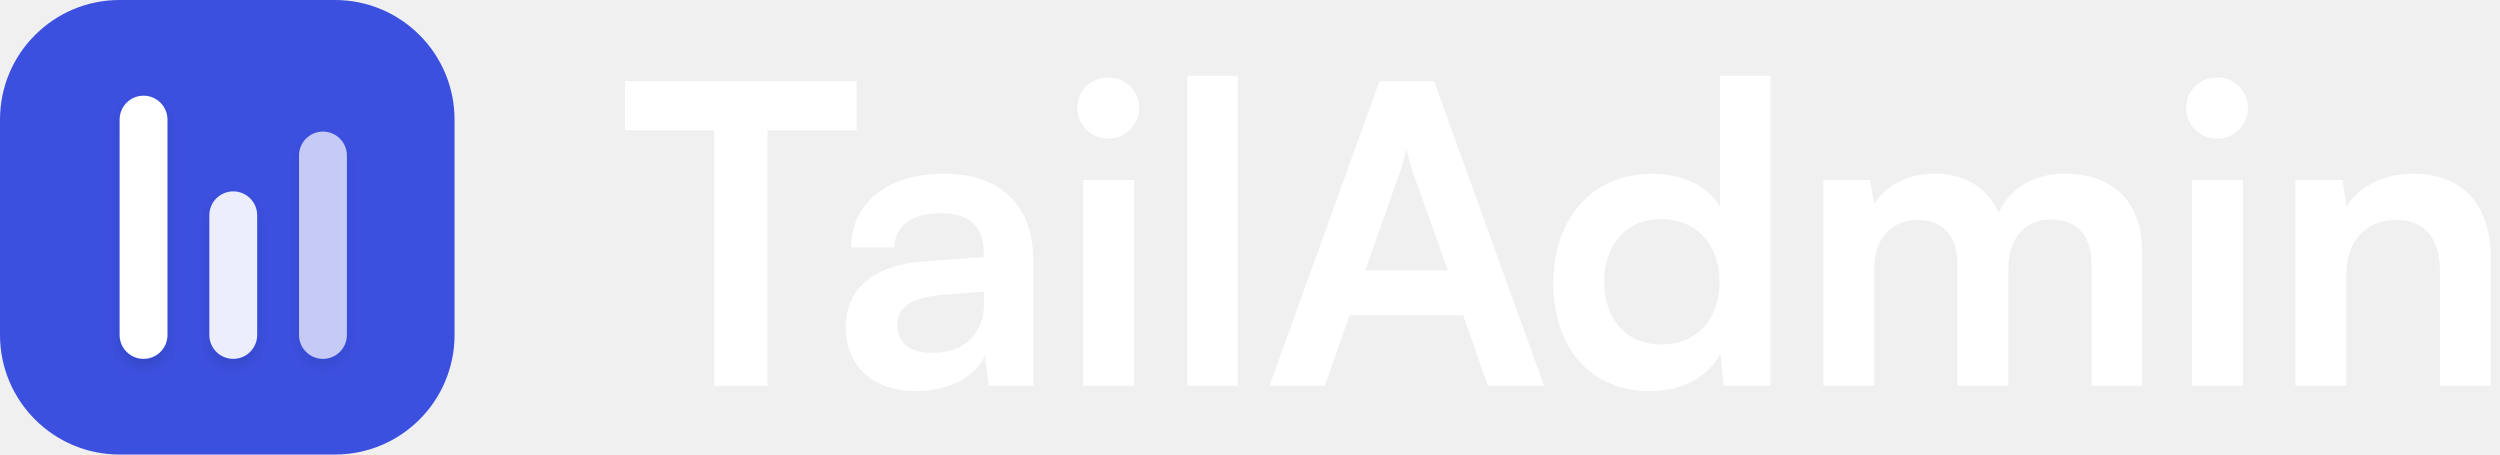
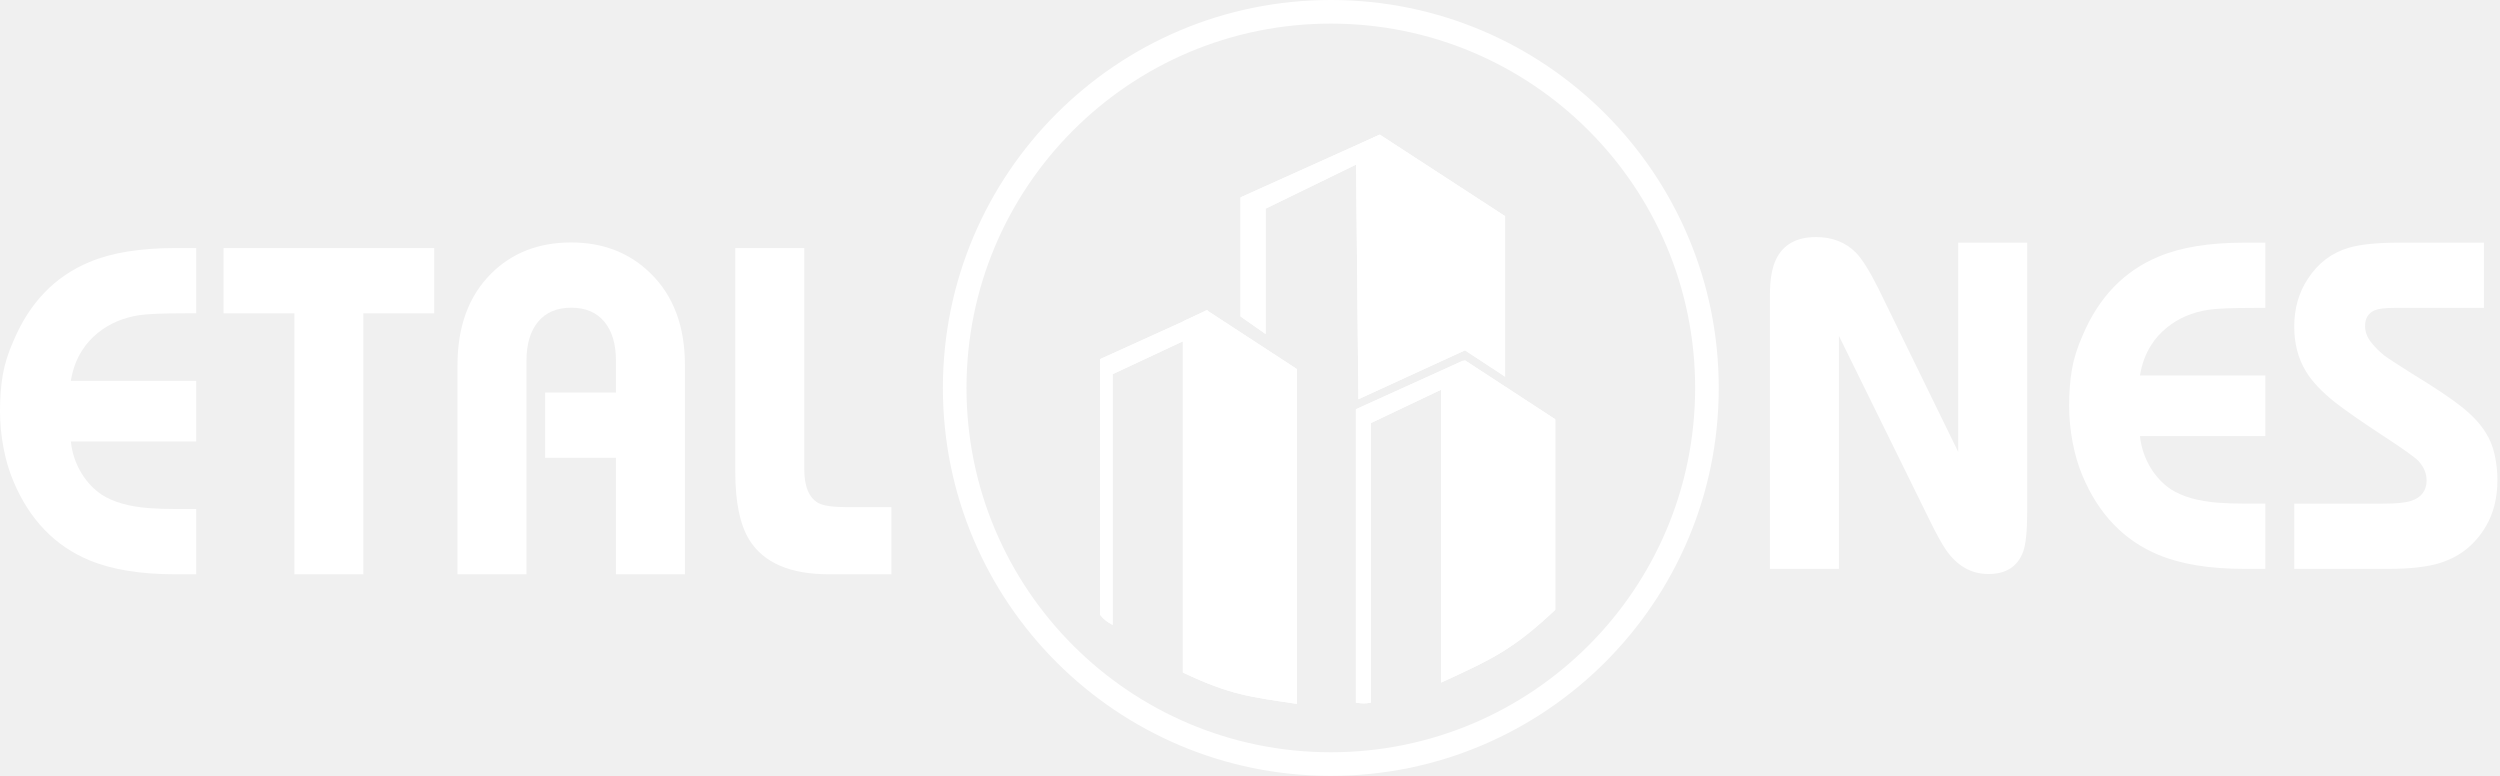
- <svg xmlns="http://www.w3.org/2000/svg" width="176" height="32" viewBox="0 0 176 32" fill="none">
-   <path d="M44 9.176H50.277V27.157H54.032V9.176H60.309V5.715H44V9.176Z" fill="white" />
-   <path d="M64.5 27.539C66.758 27.539 68.724 26.512 69.34 25.016L69.604 27.157H72.743V18.357C72.743 14.339 70.337 12.227 66.436 12.227C62.505 12.227 59.924 14.28 59.924 17.419H62.974C62.974 15.893 64.148 15.013 66.26 15.013C68.079 15.013 69.252 15.805 69.252 17.771V18.093L64.91 18.416C61.478 18.68 59.542 20.352 59.542 23.021C59.542 25.749 61.42 27.539 64.5 27.539ZM65.673 24.84C64.06 24.84 63.18 24.195 63.18 22.875C63.18 21.701 64.031 20.968 66.26 20.763L69.281 20.528V21.291C69.281 23.52 67.873 24.84 65.673 24.84Z" fill="white" />
-   <path d="M78.047 9.763C79.221 9.763 80.189 8.795 80.189 7.592C80.189 6.389 79.221 5.451 78.047 5.451C76.816 5.451 75.847 6.389 75.847 7.592C75.847 8.795 76.816 9.763 78.047 9.763ZM76.258 27.157H79.837V12.667H76.258V27.157Z" fill="white" />
-   <path d="M87.142 27.157V5.333H83.593V27.157H87.142Z" fill="white" />
-   <path d="M93.272 27.157L95.003 22.2H103.011L104.742 27.157H108.702L100.958 5.715H97.115L89.371 27.157H93.272ZM98.552 12.109C98.758 11.523 98.933 10.877 99.022 10.467C99.08 10.907 99.285 11.552 99.462 12.109L101.926 19.032H96.118L98.552 12.109Z" fill="white" />
-   <path d="M116.158 27.539C118.358 27.539 120.236 26.571 121.116 24.899L121.35 27.157H124.636V5.333H121.086V14.515C120.177 13.077 118.388 12.227 116.364 12.227C111.993 12.227 109.353 15.453 109.353 19.971C109.353 24.459 111.964 27.539 116.158 27.539ZM116.95 24.253C114.457 24.253 112.932 22.435 112.932 19.853C112.932 17.272 114.457 15.424 116.95 15.424C119.444 15.424 121.057 17.243 121.057 19.853C121.057 22.464 119.444 24.253 116.95 24.253Z" fill="white" />
-   <path d="M131.944 27.157V18.944C131.944 16.597 133.322 15.483 135.024 15.483C136.725 15.483 137.81 16.568 137.81 18.592V27.157H141.389V18.944C141.389 16.568 142.709 15.453 144.44 15.453C146.141 15.453 147.256 16.539 147.256 18.621V27.157H150.805V17.683C150.805 14.339 148.869 12.227 145.349 12.227C143.149 12.227 141.448 13.312 140.714 14.984C139.952 13.312 138.426 12.227 136.226 12.227C134.144 12.227 132.677 13.165 131.944 14.368L131.65 12.667H128.365V27.157H131.944Z" fill="white" />
-   <path d="M156.107 9.763C157.281 9.763 158.249 8.795 158.249 7.592C158.249 6.389 157.281 5.451 156.107 5.451C154.875 5.451 153.907 6.389 153.907 7.592C153.907 8.795 154.875 9.763 156.107 9.763ZM154.318 27.157H157.897V12.667H154.318V27.157Z" fill="white" />
-   <path d="M165.173 27.157V19.355C165.173 17.008 166.522 15.483 168.722 15.483C170.57 15.483 171.773 16.656 171.773 19.091V27.157H175.351V18.24C175.351 14.485 173.474 12.227 169.837 12.227C167.871 12.227 166.111 13.077 165.202 14.544L164.909 12.667H161.594V27.157H165.173Z" fill="white" />
-   <path d="M0 8.421C0 3.77 3.77 0 8.421 0H23.579C28.23 0 32 3.77 32 8.421V23.579C32 28.23 28.23 32 23.579 32H8.421C3.77 32 0 28.23 0 23.579V8.421Z" fill="#3C50E0" />
-   <g filter="url(#filter0_d_506_10589)">
-     <path d="M8.421 8.421C8.421 7.491 9.175 6.737 10.106 6.737V6.737C11.036 6.737 11.79 7.491 11.79 8.421V23.579C11.79 24.509 11.036 25.263 10.106 25.263V25.263C9.175 25.263 8.421 24.509 8.421 23.579V8.421Z" fill="white" />
-   </g>
-   <g opacity="0.9" filter="url(#filter1_d_506_10589)">
-     <path d="M14.737 15.158C14.737 14.227 15.491 13.473 16.421 13.473V13.473C17.351 13.473 18.105 14.227 18.105 15.158V23.579C18.105 24.509 17.351 25.263 16.421 25.263V25.263C15.491 25.263 14.737 24.509 14.737 23.579V15.158Z" fill="white" />
-   </g>
-   <g opacity="0.7" filter="url(#filter2_d_506_10589)">
-     <path d="M21.052 10.947C21.052 10.017 21.806 9.263 22.736 9.263V9.263C23.667 9.263 24.421 10.017 24.421 10.947V23.578C24.421 24.509 23.667 25.263 22.736 25.263V25.263C21.806 25.263 21.052 24.509 21.052 23.578V10.947Z" fill="white" />
-   </g>
-   <defs>
-     <filter id="filter0_d_506_10589" x="7.421" y="6.237" width="5.369" height="20.526" filterUnits="userSpaceOnUse" color-interpolation-filters="sRGB">
-       <feFlood flood-opacity="0" result="BackgroundImageFix" />
-       <feColorMatrix in="SourceAlpha" type="matrix" values="0 0 0 0 0 0 0 0 0 0 0 0 0 0 0 0 0 0 127 0" result="hardAlpha" />
-       <feOffset dy="0.5" />
-       <feGaussianBlur stdDeviation="0.5" />
-       <feComposite in2="hardAlpha" operator="out" />
-       <feColorMatrix type="matrix" values="0 0 0 0 0 0 0 0 0 0 0 0 0 0 0 0 0 0 0.12 0" />
-       <feBlend mode="normal" in2="BackgroundImageFix" result="effect1_dropShadow_506_10589" />
-       <feBlend mode="normal" in="SourceGraphic" in2="effect1_dropShadow_506_10589" result="shape" />
-     </filter>
-     <filter id="filter1_d_506_10589" x="13.737" y="12.973" width="5.369" height="13.79" filterUnits="userSpaceOnUse" color-interpolation-filters="sRGB">
-       <feFlood flood-opacity="0" result="BackgroundImageFix" />
-       <feColorMatrix in="SourceAlpha" type="matrix" values="0 0 0 0 0 0 0 0 0 0 0 0 0 0 0 0 0 0 127 0" result="hardAlpha" />
-       <feOffset dy="0.5" />
-       <feGaussianBlur stdDeviation="0.5" />
-       <feComposite in2="hardAlpha" operator="out" />
-       <feColorMatrix type="matrix" values="0 0 0 0 0 0 0 0 0 0 0 0 0 0 0 0 0 0 0.12 0" />
-       <feBlend mode="normal" in2="BackgroundImageFix" result="effect1_dropShadow_506_10589" />
-       <feBlend mode="normal" in="SourceGraphic" in2="effect1_dropShadow_506_10589" result="shape" />
-     </filter>
-     <filter id="filter2_d_506_10589" x="20.052" y="8.763" width="5.369" height="18" filterUnits="userSpaceOnUse" color-interpolation-filters="sRGB">
-       <feFlood flood-opacity="0" result="BackgroundImageFix" />
-       <feColorMatrix in="SourceAlpha" type="matrix" values="0 0 0 0 0 0 0 0 0 0 0 0 0 0 0 0 0 0 127 0" result="hardAlpha" />
-       <feOffset dy="0.5" />
-       <feGaussianBlur stdDeviation="0.5" />
-       <feComposite in2="hardAlpha" operator="out" />
-       <feColorMatrix type="matrix" values="0 0 0 0 0 0 0 0 0 0 0 0 0 0 0 0 0 0 0.12 0" />
-       <feBlend mode="normal" in2="BackgroundImageFix" result="effect1_dropShadow_506_10589" />
-       <feBlend mode="normal" in="SourceGraphic" in2="effect1_dropShadow_506_10589" result="shape" />
-     </filter>
-   </defs>
+ <svg xmlns="http://www.w3.org/2000/svg" width="464" height="144" viewBox="0 0 464 144" fill="none">
+   <path d="M247 139.62C265.672 139.62 282.578 132.051 294.814 119.815C307.05 107.579 314.618 90.673 314.618 72C314.618 53.327 307.05 36.421 294.814 24.185C282.578 11.949 265.672 4.381 247 4.381C228.326 4.381 211.421 11.95 199.185 24.185C186.949 36.421 179.381 53.327 179.381 72C179.381 90.673 186.95 107.578 199.185 119.815C211.421 132.051 228.327 139.62 247 139.62ZM297.911 122.911C284.882 135.941 266.881 144 247 144C227.118 144 209.118 135.941 196.089 122.911C183.059 109.882 175 91.881 175 72C175 52.118 183.059 34.118 196.089 21.088C209.118 8.059 227.118 0 247 0C266.881 0 284.881 8.059 297.911 21.088C310.941 34.118 318.999 52.118 318.999 72C318.999 91.881 310.941 109.882 297.911 122.911Z" fill="white" />
+   <path d="M240.717 68.51V130.64C232.115 129.35 228.384 129.012 219.542 124.823V59.666L223.963 57.572L240.718 68.509L240.717 68.51Z" fill="white" />
+   <path d="M240.717 68.51V130.64C232.115 129.35 228.384 129.012 219.542 124.823V59.666L223.963 57.572L240.718 68.509L240.717 68.51Z" fill="white" />
+   <path d="M279.344 40.12V69.906L271.899 65.019L252.119 74.095L251.654 27.089L256.103 24.995L279.344 40.12Z" fill="white" />
+   <path d="M279.344 40.12V69.906L271.899 65.019L252.119 74.095L251.654 27.089L256.103 24.995L279.344 40.12Z" fill="white" />
+   <path d="M288.653 77.818V113.188C280.854 120.527 276.965 122.318 267.877 126.501L267.478 126.684V68.975L271.9 66.881L288.654 77.818H288.653Z" fill="white" />
+   <path d="M288.653 77.818V113.188C280.854 120.527 276.965 122.318 267.877 126.501L267.478 126.684V68.975L271.9 66.881L288.654 77.818H288.653Z" fill="white" />
+   <path d="M251.654 75.957L271.666 66.881L268.641 71.767L254.447 78.515V130.407C253.481 130.588 252.885 130.61 251.654 130.407V75.956L251.654 75.957Z" fill="white" />
+   <path d="M251.654 75.957L271.666 66.881L268.641 71.767L254.447 78.515V130.407C253.481 130.588 252.885 130.61 251.654 130.407V75.956L251.654 75.957Z" fill="white" />
+   <path d="M204.183 66.649L224.195 57.573L220.937 62.693L206.51 69.441V115.98C205.464 115.425 204.94 115.035 204.183 114.118V66.648L204.183 66.649Z" fill="white" />
+   <path d="M204.183 66.649L224.195 57.573L220.937 62.693L206.51 69.441V115.98C205.464 115.425 204.94 115.035 204.183 114.118V66.648L204.183 66.649Z" fill="white" />
+   <path d="M230.246 36.63L256.074 24.995L253.05 29.882L234.899 38.724V61.994L230.246 58.737V36.63Z" fill="white" />
+   <path d="M230.246 36.63L256.074 24.995L253.05 29.882L234.899 38.724V61.994L230.246 58.737V36.63Z" fill="white" />
+   <path d="M36.416 106.587H32.524C26.065 106.587 20.76 105.721 16.608 103.992C10.207 101.34 5.507 96.467 2.508 89.373C1.7 87.471 1.081 85.38 0.649 83.103C0.217 80.825 0 78.562 0 76.313C0 73.833 0.172 71.585 0.518 69.566C0.864 67.548 1.528 65.442 2.508 63.252C5.507 56.159 10.207 51.286 16.608 48.633C20.702 46.903 26.008 46.038 32.524 46.038H36.416V58.148H34.512C30.245 58.148 27.361 58.263 25.863 58.494C22.864 58.954 20.298 60.05 18.164 61.78C16.954 62.76 15.974 63.856 15.224 65.067C14.186 66.681 13.494 68.555 13.148 70.689H36.416V81.934H13.148C13.378 84.125 14.071 86.143 15.224 87.989C16.204 89.547 17.414 90.815 18.856 91.795C20.989 93.179 23.903 94.016 27.593 94.304C29.092 94.418 30.88 94.476 32.956 94.476H36.416V106.586V106.587Z" fill="white" />
+   <path d="M80.588 58.149H67.44V106.587H54.639V58.149H41.491V46.038H80.588V58.149Z" fill="white" />
+   <path d="M127.124 106.587H114.322V84.962H101.175V72.853H114.322V66.971C114.322 63.858 113.602 61.435 112.16 59.705C110.718 57.975 108.671 57.109 106.018 57.109C103.365 57.109 101.317 57.975 99.877 59.705C98.435 61.435 97.713 63.856 97.713 66.971V106.587H84.912V67.75C84.912 60.599 86.988 54.949 91.14 50.796C95.004 46.932 99.963 45 106.018 45C111.958 45 116.887 46.932 120.809 50.796C125.018 54.947 127.122 60.599 127.122 67.75V106.587H127.124Z" fill="white" />
+   <path d="M165.444 106.587H153.854C146.645 106.587 141.715 104.454 139.062 100.186C137.332 97.36 136.468 93.179 136.468 87.643V46.037H149.269V87.037C149.269 90.266 150.135 92.37 151.864 93.352C152.787 93.87 154.604 94.13 157.313 94.13H165.444V106.585V106.587Z" fill="white" />
+   <path d="M376.247 95.047C376.247 98.622 375.987 101.087 375.469 102.471C374.431 105.182 372.298 106.537 369.068 106.537C365.84 106.537 363.186 105.009 361.11 101.968C360.302 100.757 359.293 98.913 358.082 96.433L341.301 62.338V105.587H328.5V54.725C328.5 51.899 328.874 49.709 329.624 48.152C330.95 45.384 333.43 44 337.063 44C340.061 44 342.512 44.952 344.416 46.854C345.568 48.008 346.982 50.257 348.654 53.601L363.446 83.876V45.038H376.247V95.049V95.047Z" fill="white" />
+   <path d="M420.448 105.584H416.555C410.097 105.584 404.792 104.719 400.64 102.99C394.239 100.338 389.538 95.465 386.54 88.371C385.732 86.468 385.113 84.377 384.681 82.101C384.249 79.823 384.032 77.559 384.032 75.311C384.032 72.831 384.204 70.582 384.55 68.564C384.896 66.546 385.56 64.44 386.54 62.249C389.538 55.157 394.239 50.284 400.64 47.63C404.734 45.9 410.04 45.036 416.555 45.036H420.448V57.145H418.544C414.277 57.145 411.393 57.261 409.895 57.491C406.896 57.952 404.33 59.048 402.196 60.778C400.986 61.758 400.005 62.854 399.255 64.064C398.217 65.679 397.525 67.553 397.179 69.687H420.448V80.932H397.179C397.41 83.123 398.103 85.141 399.255 86.987C400.236 88.544 401.446 89.813 402.888 90.793C405.021 92.177 407.934 93.013 411.625 93.301C413.123 93.416 414.911 93.474 416.987 93.474H420.448V105.583V105.584Z" fill="white" />
+   <path d="M463.523 89.064C463.523 92.409 462.802 95.293 461.36 97.713C459.385 101.058 456.589 103.306 452.941 104.46C450.635 105.21 447.391 105.584 443.239 105.584H425.81V93.475H442.303C444.739 93.475 446.469 93.303 447.507 92.957C449.424 92.322 450.376 91.053 450.376 89.15C450.376 87.882 449.886 86.7 448.906 85.604C448.272 84.912 446.052 83.326 442.245 80.847C438.209 78.195 435.268 76.147 433.423 74.705C430.885 72.687 429.068 70.754 427.974 68.91C426.532 66.546 425.81 63.778 425.81 60.605C425.81 57.261 426.646 54.319 428.318 51.782C430.222 48.841 432.759 46.91 435.93 45.987C438.064 45.353 441.206 45.036 445.357 45.036H461.014V57.145H444.406C442.676 57.145 441.466 57.289 440.774 57.577C439.563 58.097 438.958 59.077 438.958 60.519C438.958 61.614 439.361 62.652 440.168 63.632C440.802 64.44 441.58 65.218 442.504 65.967C443.196 66.486 444.868 67.581 447.521 69.253C451.787 71.848 454.916 73.939 456.906 75.525C458.896 77.111 460.38 78.71 461.36 80.325C462.11 81.478 462.658 82.833 463.004 84.391C463.35 85.947 463.523 87.505 463.523 89.061V89.064Z" fill="white" />
</svg>
